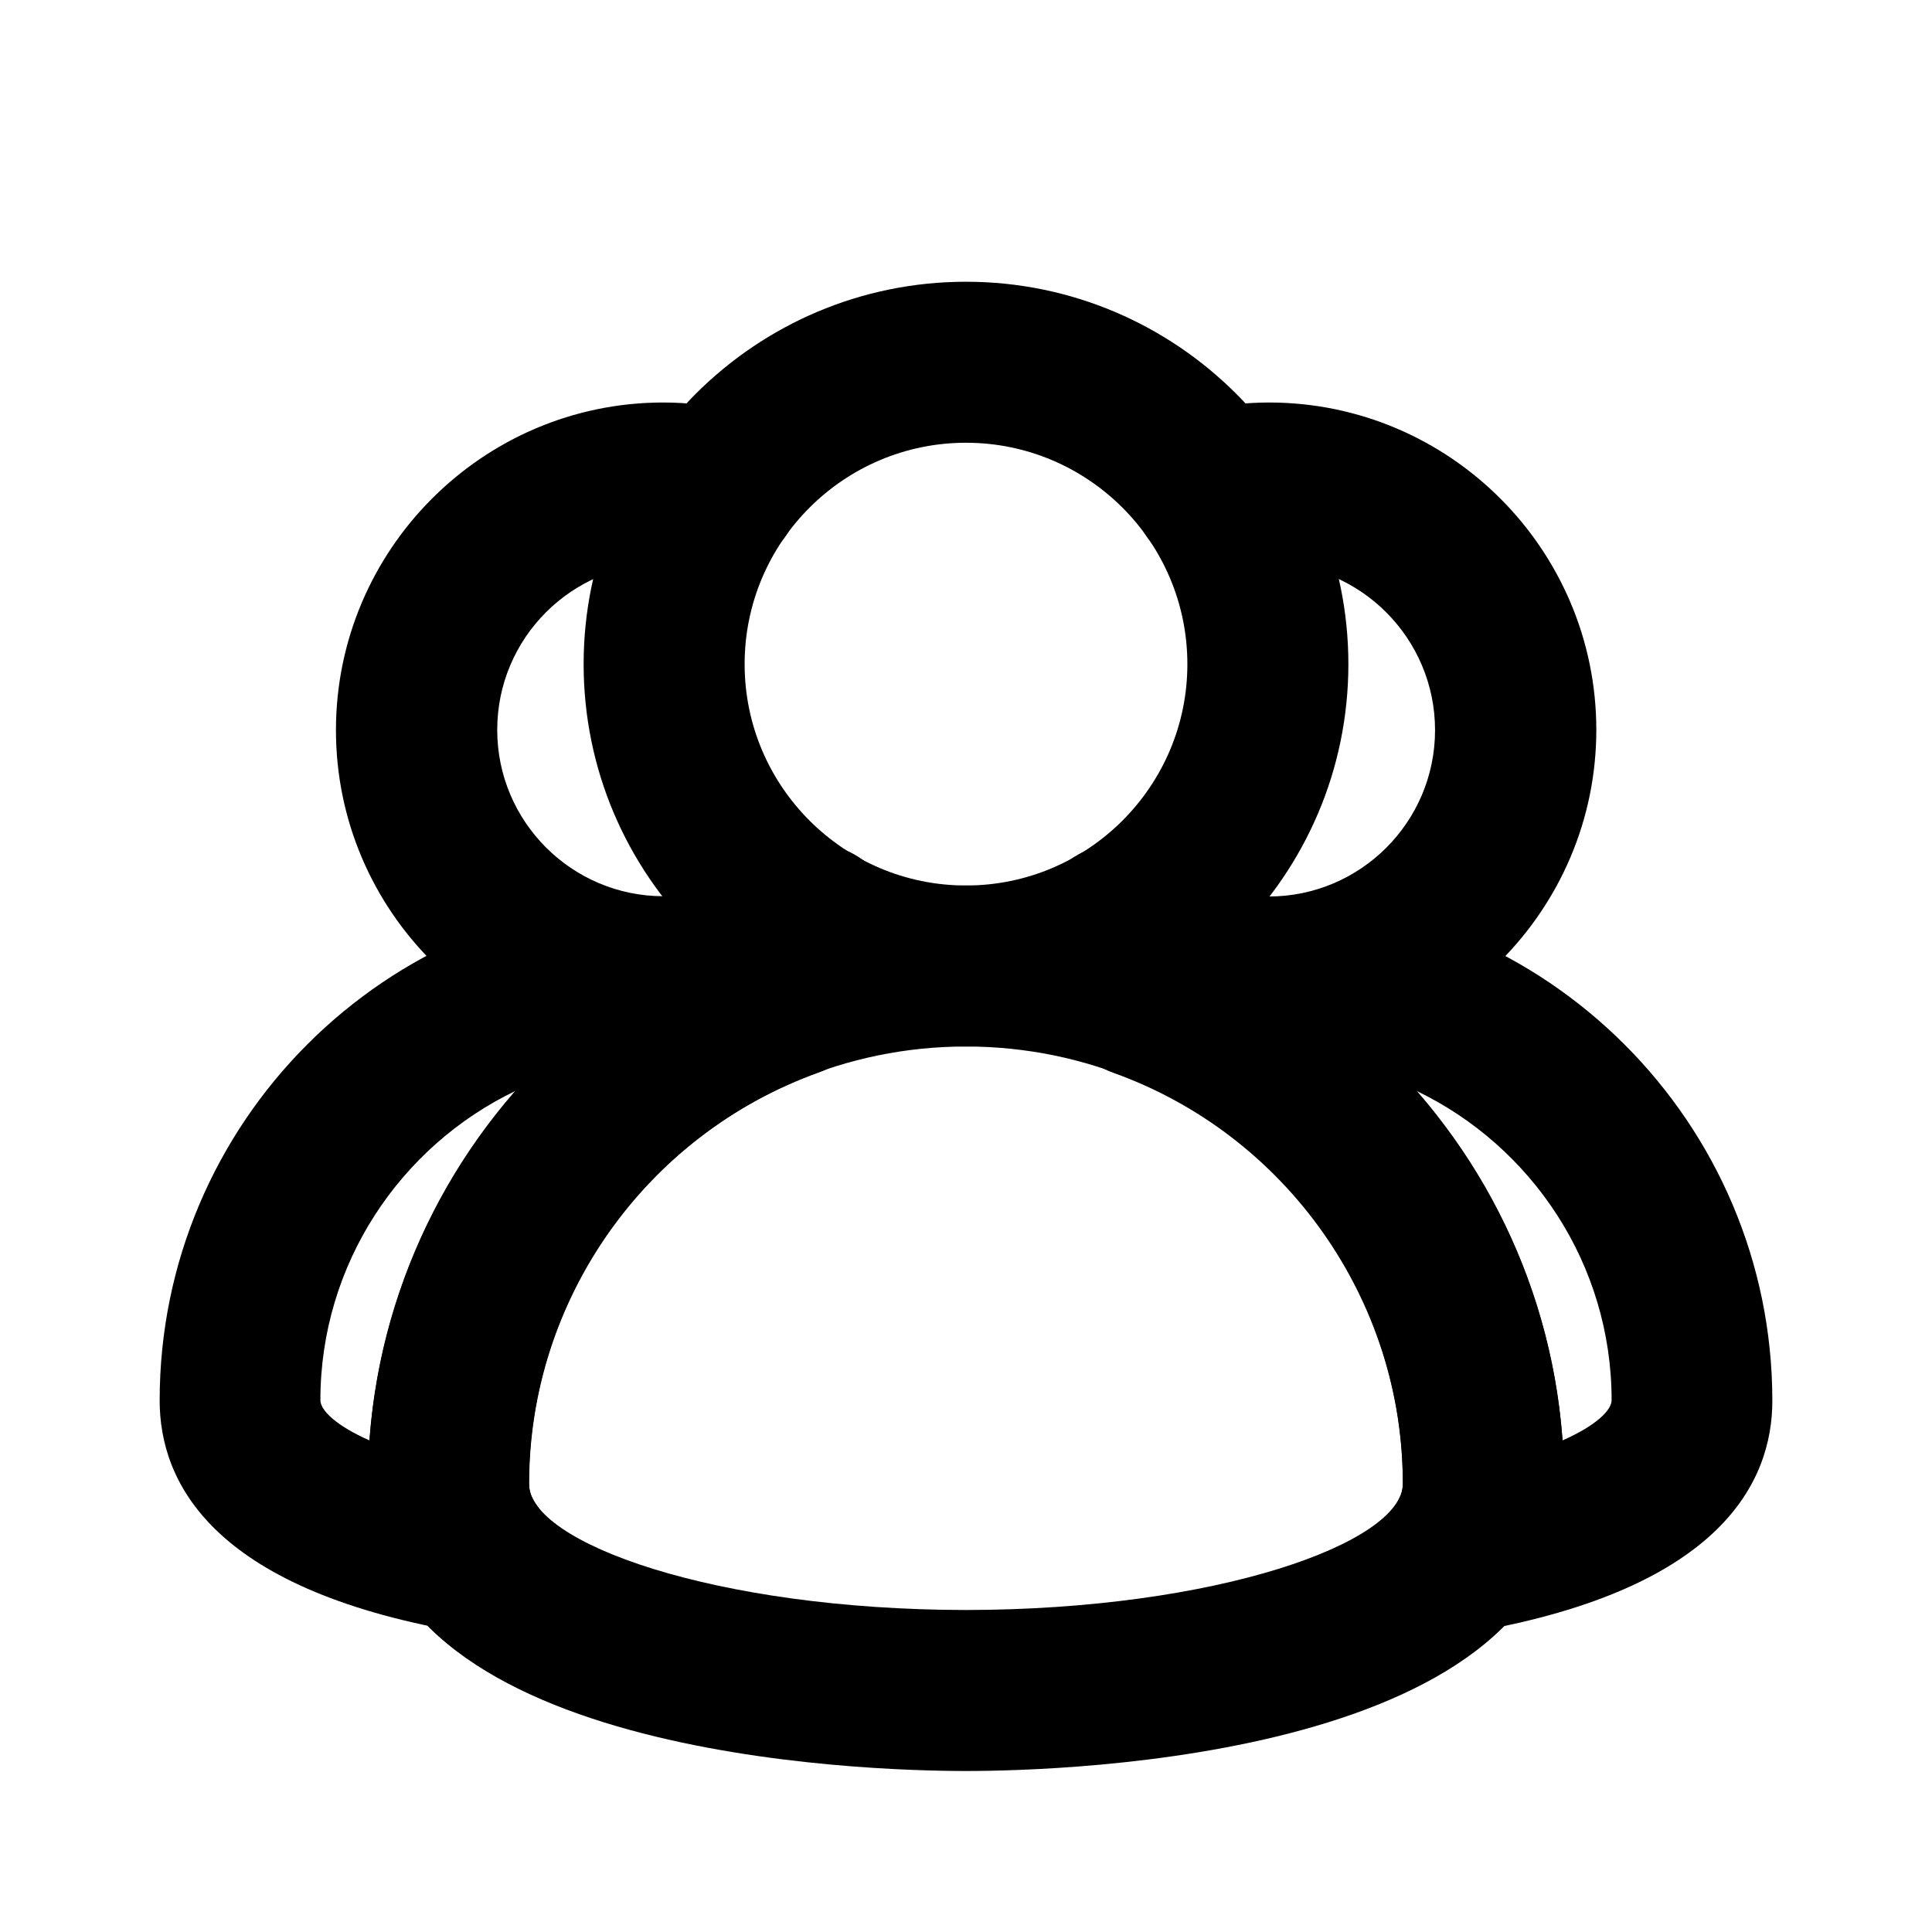
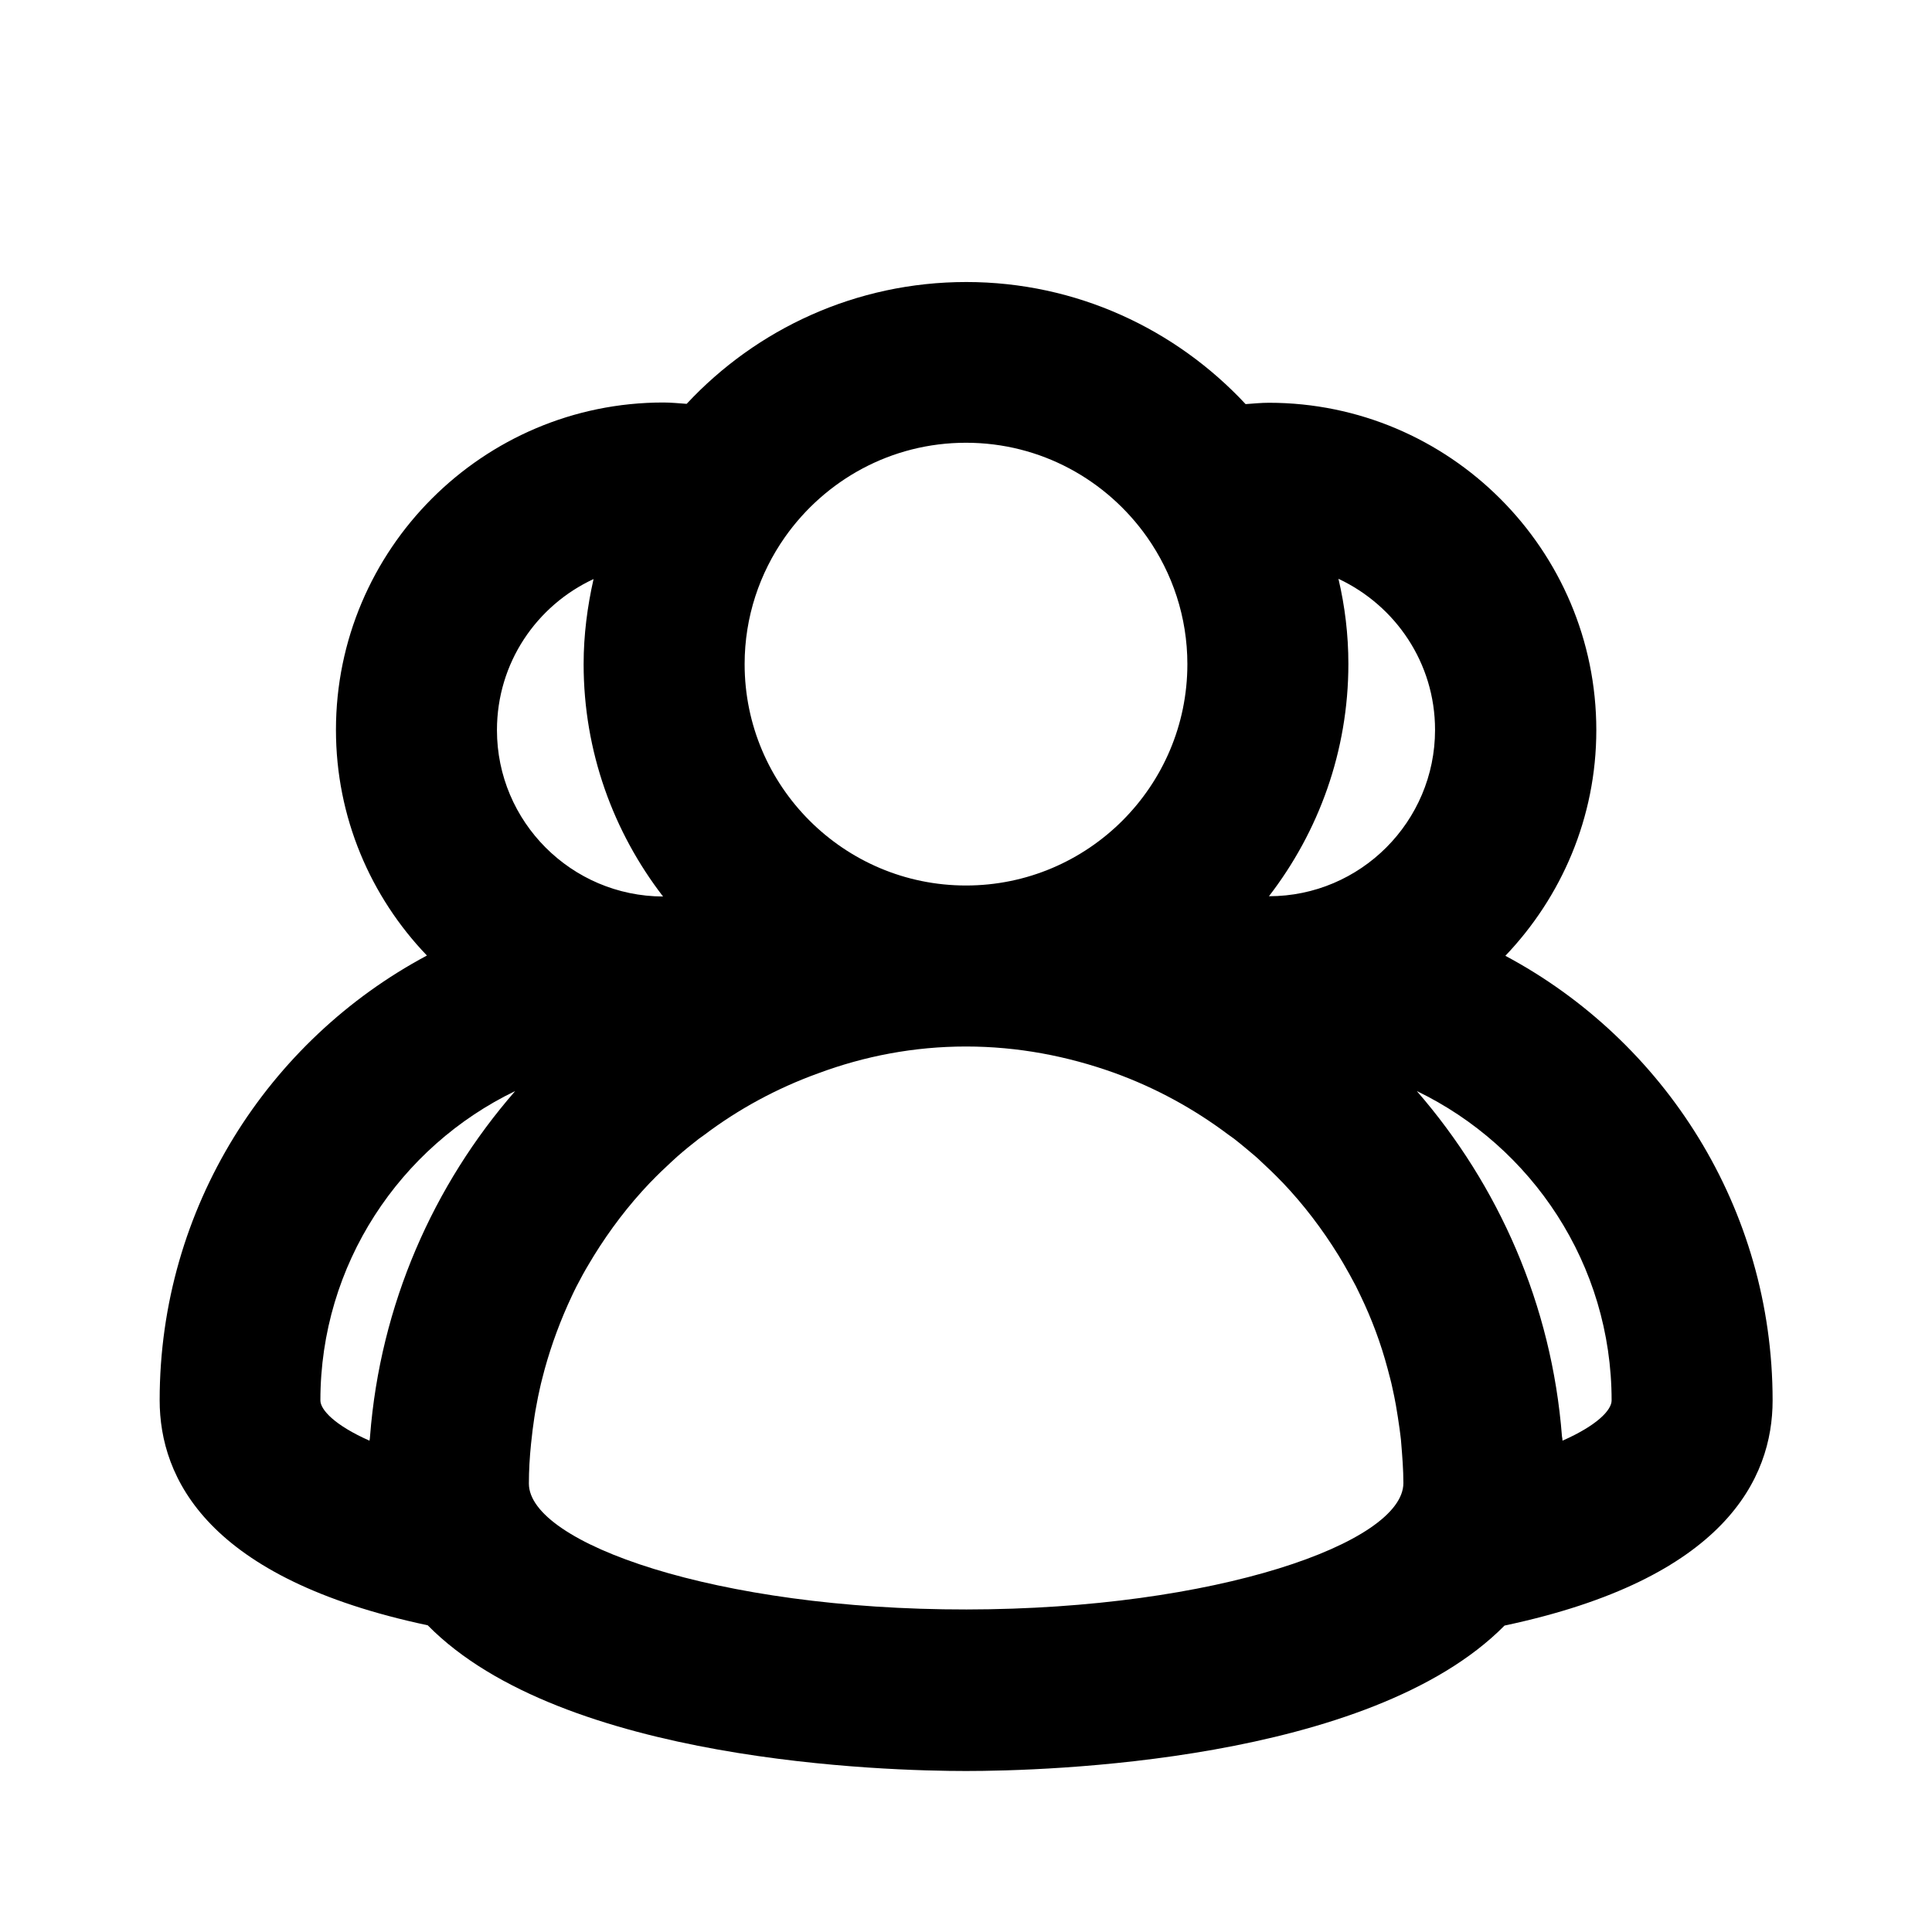
<svg xmlns="http://www.w3.org/2000/svg" version="1.1" id="Layer_1" x="0px" y="0px" viewBox="0 0 72 72" style="enable-background:new 0 0 72 72;" xml:space="preserve">
-   <path d="M36,39c-7.86,0-14.25-6.39-14.25-14.25S28.14,10.5,36,10.5s14.25,6.39,14.25,14.25S43.86,39,36,39z M36,16.5  c-4.55,0-8.25,3.7-8.25,8.25S31.45,33,36,33s8.25-3.7,8.25-8.25S40.55,16.5,36,16.5z" />
-   <path d="M36,66c-3.72,0-22.29-0.52-22.29-10.71C13.71,43,23.71,33,36,33s22.29,10,22.29,22.29C58.29,65.48,39.72,66,36,66z M36,39  c-8.98,0-16.29,7.31-16.29,16.29c0,2.22,6.97,4.7,16.29,4.71c9.32-0.01,16.28-2.5,16.28-4.71C52.29,46.31,44.98,39,36,39z" />
-   <path d="M24.72,39.41c-6.73,0-12.2-5.48-12.2-12.2S17.99,15,24.72,15c0.92,0,1.85,0.11,2.79,0.33c1.61,0.38,2.61,1.99,2.24,3.6  c-0.38,1.61-1.99,2.62-3.6,2.24c-0.5-0.12-0.96-0.17-1.42-0.17c-3.42,0-6.2,2.78-6.2,6.2s2.78,6.2,6.2,6.2  c1.38,0,2.69-0.45,3.8-1.31c1.31-1.02,3.19-0.78,4.21,0.53c1.02,1.31,0.78,3.19-0.53,4.21C30.03,38.52,27.45,39.41,24.72,39.41z" />
-   <path d="M47.28,39.41c-2.73,0-5.31-0.89-7.48-2.57c-1.31-1.02-1.55-2.9-0.53-4.21c1.02-1.31,2.9-1.55,4.21-0.53  c1.1,0.85,2.41,1.31,3.8,1.31c3.42,0,6.2-2.78,6.2-6.2S50.7,21,47.28,21c-0.46,0-0.93,0.06-1.42,0.17c-1.61,0.38-3.23-0.62-3.6-2.24  c-0.38-1.61,0.62-3.23,2.24-3.6c0.94-0.22,1.88-0.33,2.79-0.33c6.73,0,12.2,5.48,12.2,12.2S54.01,39.41,47.28,39.41z" />
-   <path d="M17.56,60.85c-0.17,0-0.35-0.02-0.52-0.05c-9.17-1.62-11.09-5.58-11.09-8.61c0-10.35,8.42-18.78,18.78-18.78  c1.93,0,3.84,0.3,5.68,0.88c1.23,0.39,2.07,1.52,2.09,2.8c0.02,1.29-0.77,2.45-1.99,2.88c-6.46,2.32-10.79,8.47-10.79,15.31  c0,0.3,0.08,0.54,0.28,0.81c0.71,0.99,0.75,2.31,0.1,3.35C19.54,60.33,18.58,60.85,17.56,60.85z M19.22,40.65  c-4.3,2.06-7.28,6.46-7.28,11.53c0,0.36,0.54,0.93,1.83,1.5C14.13,48.8,16.09,44.24,19.22,40.65z" />
-   <path d="M54.44,60.85c-1.02,0-1.98-0.52-2.54-1.4c-0.65-1.03-0.61-2.36,0.1-3.35c0.19-0.27,0.28-0.51,0.28-0.81  c0-6.84-4.34-13-10.79-15.31c-1.21-0.43-2.01-1.59-1.99-2.88c0.02-1.29,0.87-2.41,2.09-2.8c1.84-0.58,3.75-0.88,5.68-0.88  c10.35,0,18.78,8.42,18.78,18.78c0,3.03-1.92,6.99-11.09,8.61C54.79,60.83,54.62,60.85,54.44,60.85z M52.78,40.65  c3.13,3.59,5.09,8.14,5.45,13.03c1.29-0.57,1.83-1.14,1.83-1.5C60.06,47.11,57.08,42.71,52.78,40.65z" />
+   <g>
+     <path d="M25.59,15.05C25.3,15.03,25.01,15,24.72,15c-6.73,0-12.2,5.48-12.2,12.2c0,3.26,1.29,6.22,3.39,8.41   c-5.92,3.16-9.96,9.4-9.96,16.57c0,2.91,1.78,6.65,9.99,8.39C20.97,65.68,33.07,66,36,66s15.03-0.32,20.07-5.42   c8.21-1.74,9.99-5.48,9.99-8.39c0-7.17-4.04-13.41-9.96-16.57c2.09-2.19,3.39-5.15,3.39-8.41c0-6.73-5.48-12.2-12.2-12.2   c-0.29,0-0.58,0.03-0.87,0.05c-2.6-2.79-6.3-4.55-10.41-4.55S28.19,12.26,25.59,15.05z M22.12,21.58   c-0.23,1.02-0.37,2.08-0.37,3.17c0,3.26,1.11,6.26,2.96,8.66c-3.42-0.01-6.19-2.79-6.19-6.2C18.52,24.71,19.99,22.57,22.12,21.58z    M11.94,52.19c0-5.07,2.97-9.46,7.26-11.53c-3.05,3.5-5.03,7.96-5.41,12.87c0,0.05-0.01,0.1-0.02,0.16   C12.48,53.12,11.94,52.54,11.94,52.19z M19.71,55.29c0-0.5,0.03-0.99,0.08-1.48c0.02-0.18,0.04-0.35,0.06-0.53   c0.04-0.3,0.08-0.6,0.14-0.9c0.04-0.22,0.08-0.43,0.13-0.64c0.05-0.24,0.12-0.48,0.18-0.72c0.26-0.94,0.6-1.85,1.01-2.72   c0.06-0.12,0.11-0.24,0.17-0.35c0.15-0.29,0.3-0.57,0.47-0.85c0.06-0.1,0.12-0.2,0.18-0.3c0.6-0.97,1.29-1.88,2.08-2.71   c0.02-0.02,0.03-0.03,0.05-0.05c0.24-0.25,0.49-0.49,0.74-0.72c0.08-0.07,0.16-0.15,0.24-0.22c0.25-0.22,0.52-0.44,0.79-0.65   c0.07-0.05,0.14-0.1,0.21-0.15c1.27-0.96,2.7-1.74,4.25-2.3C32.21,39.36,34.06,39,36,39s3.79,0.36,5.52,0.98   c1.55,0.56,2.97,1.34,4.25,2.3c0.07,0.05,0.14,0.1,0.21,0.15c0.27,0.21,0.53,0.43,0.79,0.65c0.08,0.07,0.16,0.14,0.24,0.22   c0.25,0.23,0.5,0.47,0.74,0.72c0.02,0.02,0.03,0.03,0.05,0.05c0.79,0.83,1.48,1.74,2.08,2.71c0.06,0.1,0.12,0.2,0.18,0.3   c0.16,0.28,0.32,0.56,0.47,0.85c0.06,0.12,0.11,0.23,0.17,0.35c0.42,0.87,0.76,1.78,1.01,2.72c0.06,0.24,0.13,0.47,0.18,0.72   c0.05,0.21,0.09,0.43,0.13,0.64c0.05,0.3,0.1,0.6,0.14,0.9c0.02,0.18,0.05,0.35,0.06,0.53c0.04,0.49,0.08,0.98,0.08,1.48   c0,2.22-6.97,4.7-16.28,4.71C26.68,59.99,19.71,57.5,19.71,55.29z M60.06,52.19c0,0.36-0.54,0.93-1.83,1.5   c0-0.05-0.01-0.11-0.02-0.16c-0.38-4.9-2.36-9.36-5.41-12.87C57.09,42.73,60.06,47.12,60.06,52.19z M53.48,27.2   c0,3.42-2.78,6.2-6.19,6.2c1.85-2.4,2.96-5.4,2.96-8.66c0-1.09-0.13-2.15-0.37-3.17C52.01,22.57,53.48,24.71,53.48,27.2z M36,16.5   c2.79,0,5.25,1.39,6.75,3.52c0,0,0,0,0,0c0.94,1.34,1.5,2.97,1.5,4.73c0,4.55-3.7,8.25-8.25,8.25s-8.25-3.7-8.25-8.25   c0-1.76,0.56-3.39,1.5-4.73c0,0,0,0,0,0C30.75,17.89,33.21,16.5,36,16.5z" />
+   </g>
</svg>
